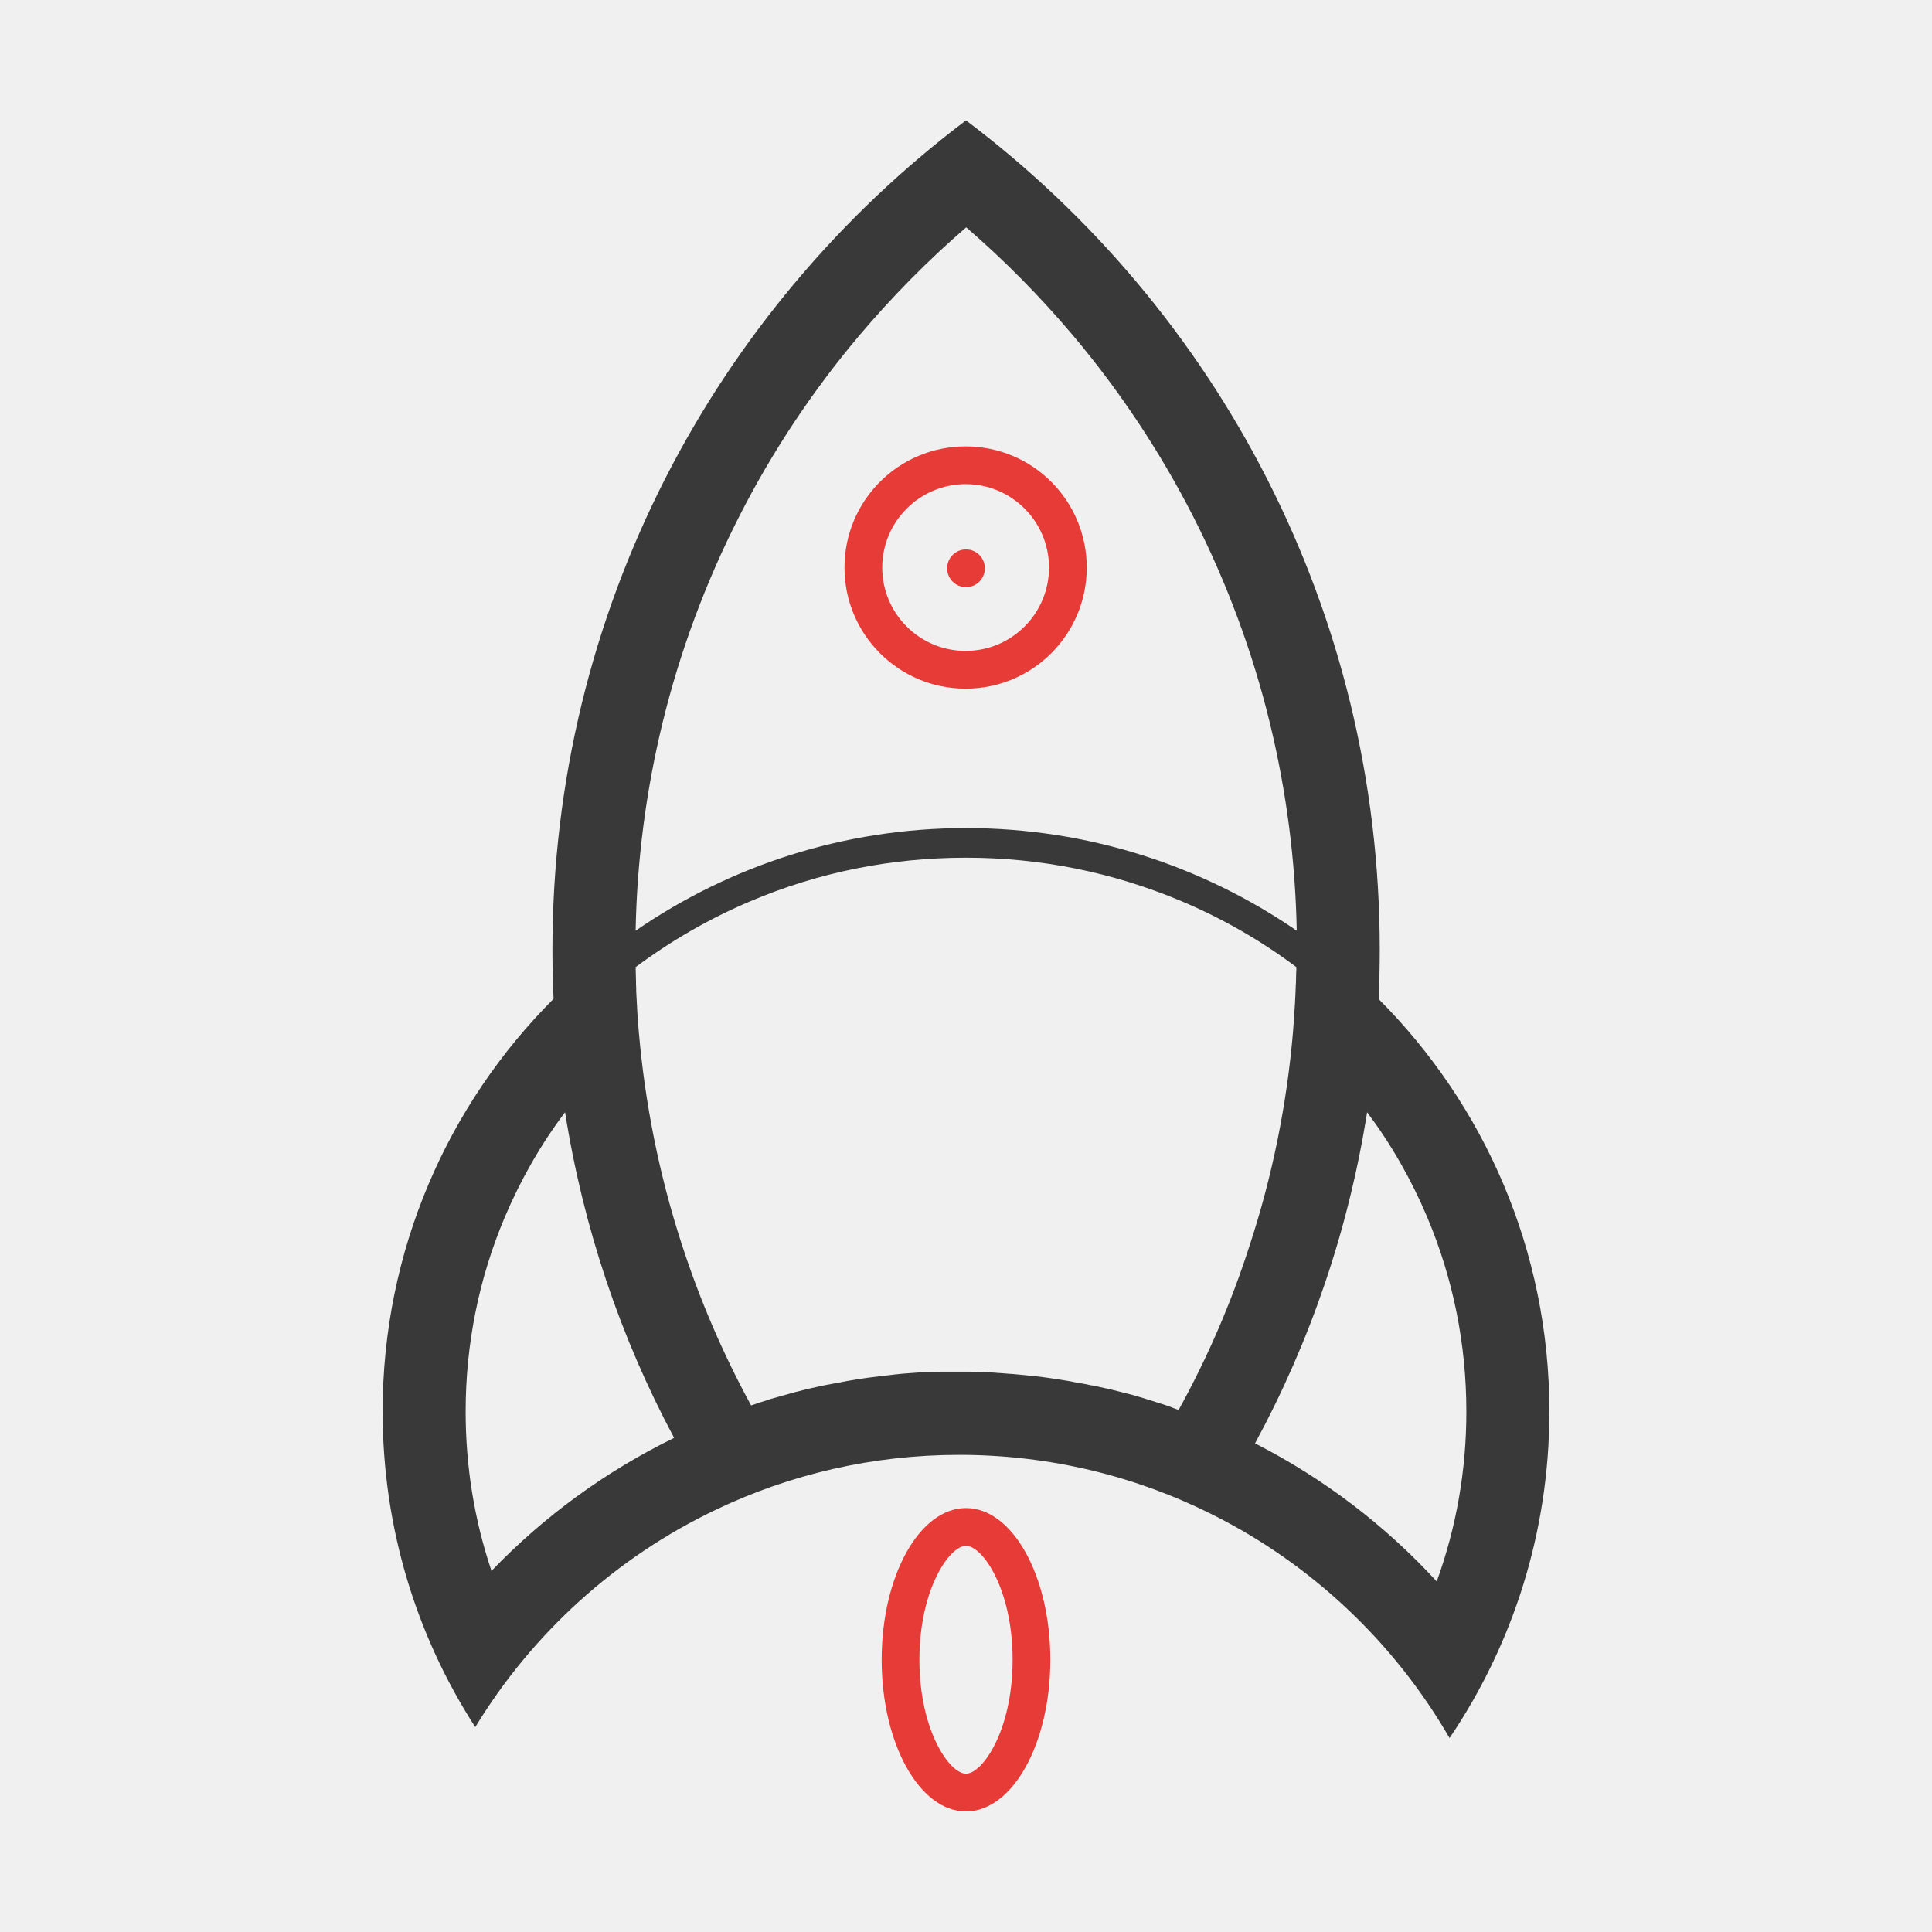
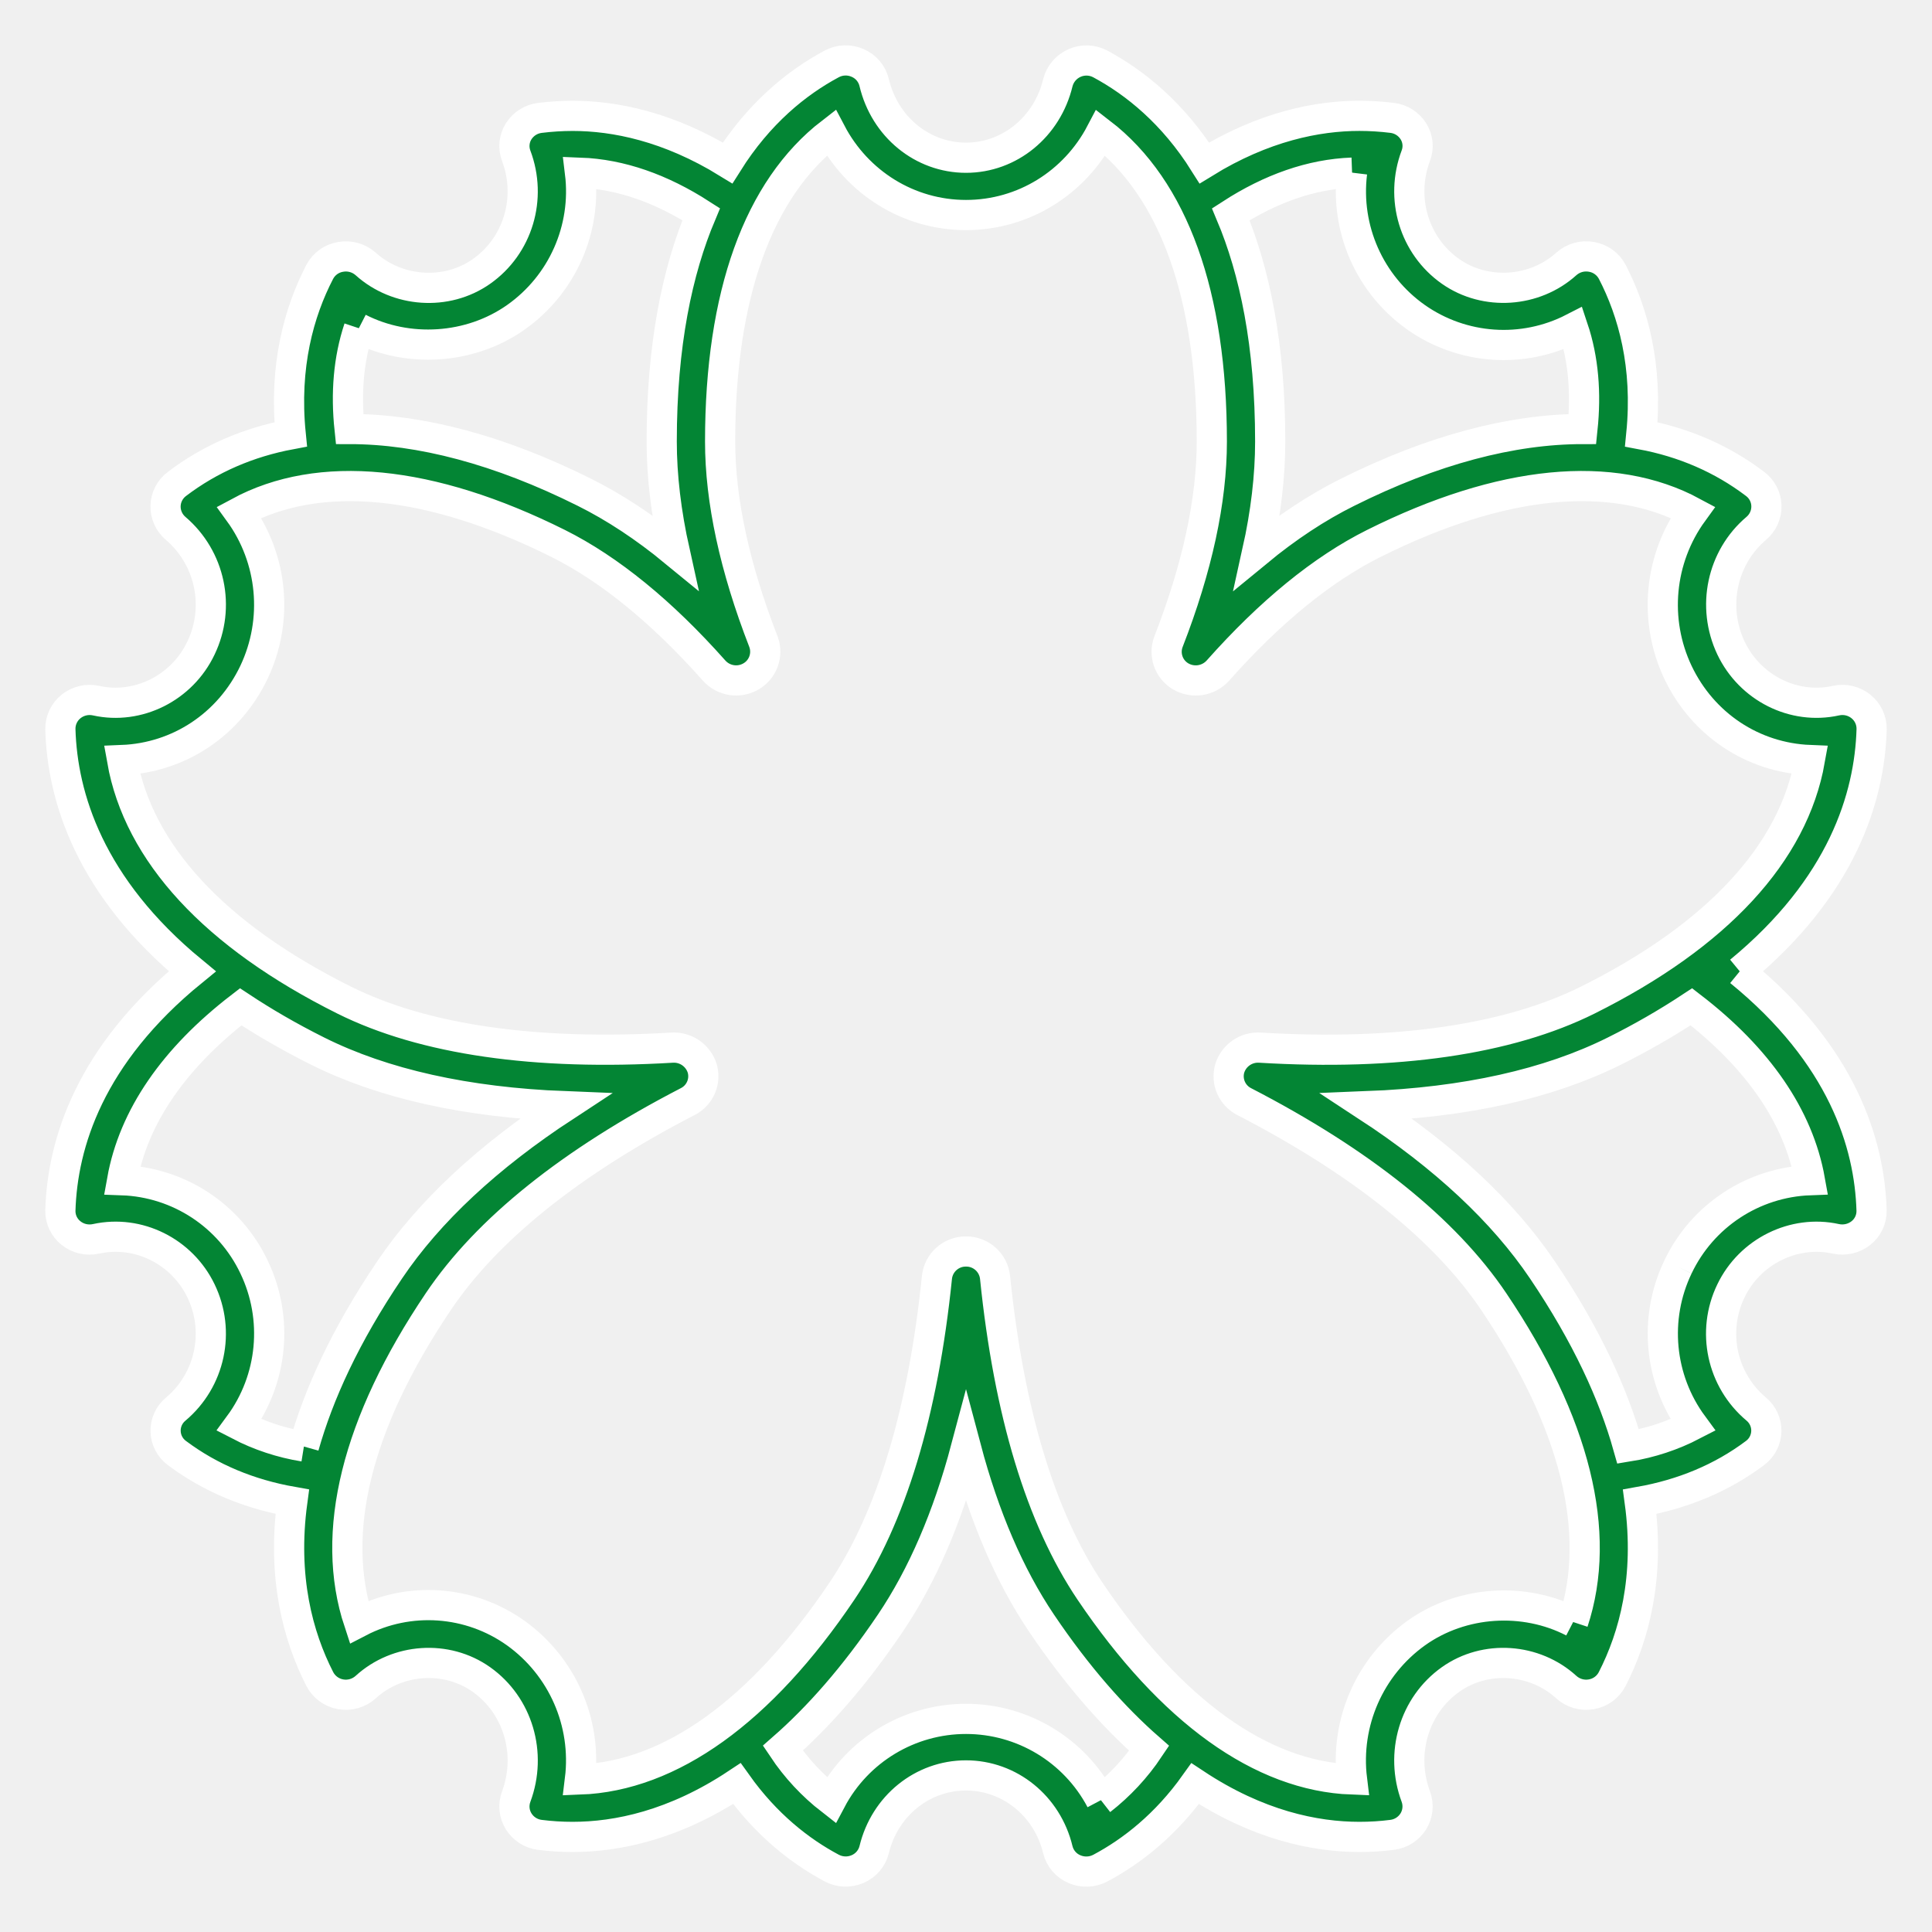
- <svg xmlns="http://www.w3.org/2000/svg" width="800px" height="800px" viewBox="0 0 1024 1024" class="icon" version="1.1">
-   <path d="M512 301.2m-10 0a10 10 0 1 0 20 0 10 10 0 1 0-20 0Z" fill="#E73B37" />
-   <path d="M400.3 744.5c2.1-0.7 4.1-1.4 6.2-2-2 0.6-4.1 1.3-6.2 2z m0 0c2.1-0.7 4.1-1.4 6.2-2-2 0.6-4.1 1.3-6.2 2z" fill="#39393A" />
-   <path d="M511.8 256.6c24.4 0 44.2 19.8 44.2 44.2S536.2 345 511.8 345s-44.2-19.8-44.2-44.2 19.9-44.2 44.2-44.2m0-20c-35.5 0-64.2 28.7-64.2 64.2s28.7 64.2 64.2 64.2 64.2-28.7 64.2-64.2-28.7-64.2-64.2-64.2z" fill="#E73B37" />
-   <path d="M730.7 529.5c0.4-8.7 0.6-17.4 0.6-26.2 0-179.6-86.1-339.1-219.3-439.5-133.1 100.4-219.2 259.9-219.2 439.5 0 8.8 0.2 17.5 0.6 26.1-56 56-90.6 133.3-90.6 218.7 0 61.7 18 119.1 49.1 167.3 30.3-49.8 74.7-90.1 127.7-115.3 39-18.6 82.7-29 128.8-29 48.3 0 93.9 11.4 134.3 31.7 52.5 26.3 96.3 67.7 125.6 118.4 33.4-49.4 52.9-108.9 52.9-173.1 0-85.4-34.6-162.6-90.5-218.6zM351.1 383.4c9.2-37.9 22.9-74.7 40.6-109.5a502.1 502.1 0 0 1 63.6-95.9c17.4-20.6 36.4-39.9 56.8-57.5 20.4 17.6 39.4 36.9 56.8 57.5 24.8 29.5 46.2 61.8 63.6 95.9 17.7 34.8 31.4 71.6 40.6 109.5 8.7 35.8 13.5 72.7 14.2 109.9C637.4 459 577 438.9 512 438.9c-65 0-125.3 20.1-175.1 54.4 0.7-37.2 5.5-74.1 14.2-109.9z m-90.6 449.2c-9.1-27-13.7-55.5-13.7-84.4 0-35.8 7-70.6 20.8-103.2 8.4-19.8 19-38.4 31.9-55.5 9.7 61.5 29.5 119.7 57.8 172.6-36.4 17.8-69 41.6-96.8 70.5z m364.2-85.3c-0.7-0.3-1.5-0.5-2.2-0.8-0.4-0.2-0.9-0.3-1.3-0.5-0.6-0.2-1.3-0.5-1.9-0.7-0.8-0.3-1.5-0.5-2.3-0.8-0.8-0.3-1.5-0.5-2.3-0.7l-0.9-0.3c-1-0.3-2.1-0.7-3.1-1-1.2-0.4-2.4-0.7-3.5-1.1l-3-0.9c-0.2-0.1-0.4-0.1-0.7-0.2-1.1-0.3-2.3-0.7-3.4-1-1.2-0.3-2.4-0.6-3.5-0.9l-3.6-0.9-3.6-0.9c-1-0.3-2.1-0.5-3.1-0.7-1.2-0.3-2.4-0.5-3.6-0.8-1.3-0.3-2.5-0.6-3.8-0.8h-0.3c-0.9-0.2-1.9-0.4-2.8-0.6-0.4-0.1-0.7-0.1-1.1-0.2-1.1-0.2-2.2-0.4-3.4-0.6-1.2-0.2-2.4-0.4-3.6-0.7l-5.4-0.9c-0.9-0.1-1.9-0.3-2.8-0.4-0.8-0.1-1.6-0.3-2.5-0.4-2.6-0.4-5.1-0.7-7.7-1-1.2-0.1-2.3-0.3-3.5-0.4h-0.4c-0.9-0.1-1.8-0.2-2.8-0.3-1.1-0.1-2.1-0.2-3.2-0.3-1.7-0.2-3.4-0.3-5.1-0.4-0.8-0.1-1.5-0.1-2.3-0.2-0.9-0.1-1.9-0.1-2.8-0.2-0.4 0-0.8 0-1.2-0.1-1.1-0.1-2.1-0.1-3.2-0.2-0.5 0-1-0.1-1.5-0.1-1.3-0.1-2.6-0.1-3.9-0.1-0.8 0-1.5-0.1-2.3-0.1-1.2 0-2.4 0-3.5-0.1h-13.9c-2.3 0-4.6 0.1-6.9 0.2-0.9 0-1.9 0.1-2.8 0.1-0.8 0-1.5 0.1-2.3 0.1-1.4 0.1-2.8 0.2-4.1 0.3-1.4 0.1-2.7 0.2-4.1 0.3-1.4 0.1-2.7 0.2-4.1 0.4-0.6 0-1.2 0.1-1.8 0.2l-7.8 0.9c-1.1 0.1-2.1 0.3-3.2 0.4-1 0.1-2.1 0.3-3.1 0.4-3.2 0.5-6.4 0.9-9.5 1.5-0.7 0.1-1.4 0.2-2.1 0.4-0.9 0.1-1.7 0.3-2.6 0.5-1.1 0.2-2.3 0.4-3.4 0.6-0.9 0.2-1.7 0.3-2.6 0.5-0.4 0.1-0.8 0.1-1.1 0.2-0.7 0.1-1.4 0.3-2.1 0.4-1.2 0.3-2.4 0.5-3.6 0.8-1.2 0.3-2.4 0.5-3.6 0.8-0.2 0-0.4 0.1-0.6 0.1-0.5 0.1-1 0.2-1.5 0.4-1.1 0.3-2.3 0.6-3.5 0.9-1.3 0.3-2.5 0.6-3.8 1-0.4 0.1-0.9 0.2-1.4 0.4-1.3 0.4-2.7 0.7-4 1.1-1.5 0.4-3 0.9-4.6 1.3-1 0.3-2.1 0.6-3.1 1-2.1 0.6-4.1 1.3-6.2 2-0.7 0.2-1.4 0.5-2.1 0.7-15-27.5-27.4-56.4-37-86.2-11.7-36.1-19.2-73.6-22.5-111.6-0.6-6.7-1-13.3-1.3-20-0.1-1.2-0.1-2.4-0.1-3.6-0.1-1.2-0.1-2.4-0.1-3.6 0-1.2-0.1-2.4-0.1-3.6 0-1.2-0.1-2.4-0.1-3.7 18.8-14 39.2-25.8 61-35 36.1-15.3 74.5-23 114.1-23 39.6 0 78 7.8 114.1 23 21.8 9.2 42.2 20.9 61 35v0.1c0 1 0 1.9-0.1 2.9 0 1.4-0.1 2.8-0.1 4.3 0 0.7 0 1.3-0.1 2-0.1 1.8-0.1 3.5-0.2 5.3-0.3 6.7-0.8 13.3-1.3 20-3.3 38.5-11 76.5-23 113-9.7 30.3-22.3 59.4-37.6 87.1z m136.8 90.9a342.27 342.27 0 0 0-96.3-73.2c29.1-53.7 49.5-112.8 59.4-175.5 12.8 17.1 23.4 35.6 31.8 55.5 13.8 32.7 20.8 67.4 20.8 103.2 0 31-5.3 61.3-15.7 90z" fill="#39393A" />
-   <path d="M512 819.3c8.7 0 24.7 22.9 24.7 60.4s-16 60.4-24.7 60.4-24.7-22.9-24.7-60.4 16-60.4 24.7-60.4m0-20c-24.7 0-44.7 36-44.7 80.4 0 44.4 20 80.4 44.7 80.4s44.7-36 44.7-80.4c0-44.4-20-80.4-44.7-80.4z" fill="#E73B37" />
+ <svg xmlns="http://www.w3.org/2000/svg" width="800px" height="800px" viewBox="0 0 64 64" aria-hidden="true" role="img" class="iconify iconify--emojione-monotone" preserveAspectRatio="xMidYMid meet" fill="#ffffff" stroke="#ffffff">
+   <g id="SVGRepo_bgCarrier" stroke-width="0" />
+   <g id="SVGRepo_tracerCarrier" stroke-linecap="round" stroke-linejoin="round" />
+   <g id="SVGRepo_iconCarrier">
+     <path d="M57.631 32.177c3.4-2.802 4.303-5.777 4.369-8.015a.945.945 0 0 0-.354-.76a.98.98 0 0 0-.83-.192c-1.398.308-2.845-.421-3.474-1.741c-.649-1.37-.304-3.001.839-3.968a.947.947 0 0 0 .334-.744a.933.933 0 0 0-.373-.725c-1.105-.839-2.375-1.383-3.772-1.643c.227-2.274-.279-4.064-.96-5.38a.96.96 0 0 0-.694-.501a.986.986 0 0 0-.829.235c-1.048.947-2.675 1.061-3.834.249c-1.211-.85-1.683-2.425-1.152-3.835a.909.909 0 0 0-.08-.808a.965.965 0 0 0-.701-.444a8.945 8.945 0 0 0-1.086-.068c-1.399 0-3.182.355-5.138 1.561c-1.032-1.641-2.288-2.657-3.446-3.279a.977.977 0 0 0-1.406.617c-.351 1.465-1.6 2.489-3.044 2.489c-1.445 0-2.695-1.023-3.042-2.49a.943.943 0 0 0-.548-.65a.98.98 0 0 0-.86.033c-1.158.62-2.415 1.637-3.447 3.279c-1.956-1.203-3.736-1.559-5.135-1.559a8.9 8.9 0 0 0-1.084.068a.97.97 0 0 0-.703.444a.915.915 0 0 0-.082.808c.532 1.408.059 2.986-1.151 3.835c-1.159.815-2.786.696-3.834-.249a.986.986 0 0 0-.829-.235a.955.955 0 0 0-.695.501c-.682 1.315-1.188 3.105-.96 5.378c-1.399.262-2.667.806-3.771 1.645a.943.943 0 0 0-.375.725a.95.95 0 0 0 .333.744a3.322 3.322 0 0 1 .84 3.966c-.627 1.324-2.087 2.05-3.473 1.742a.985.985 0 0 0-.83.192a.947.947 0 0 0-.354.761c.066 2.237.969 5.211 4.369 8.013c-3.4 2.771-4.302 5.709-4.369 7.923a.928.928 0 0 0 .354.749c.23.185.537.255.83.19c1.399-.306 2.845.416 3.474 1.722a3.264 3.264 0 0 1-.838 3.92a.922.922 0 0 0 .039 1.452c1.117.837 2.407 1.364 3.823 1.615c-.338 2.505.188 4.458.91 5.87a.964.964 0 0 0 .694.509a.982.982 0 0 0 .829-.239c1.047-.958 2.674-1.073 3.833-.251c1.21.858 1.683 2.453 1.152 3.88a.93.93 0 0 0 .081.818c.154.247.41.412.701.448a8.57 8.57 0 0 0 1.086.068c1.473 0 3.366-.389 5.442-1.766c.97 1.362 2.095 2.241 3.142 2.798a.99.99 0 0 0 .858.033a.949.949 0 0 0 .548-.643c.349-1.448 1.597-2.459 3.042-2.459c1.444 0 2.695 1.013 3.042 2.461a.944.944 0 0 0 .548.643a.994.994 0 0 0 .86-.033c1.047-.557 2.172-1.436 3.141-2.798c2.077 1.375 3.97 1.764 5.441 1.764c.361 0 .729-.022 1.084-.068a.966.966 0 0 0 .703-.448a.938.938 0 0 0 .082-.818c-.532-1.425-.059-3.021 1.15-3.88c1.159-.824 2.786-.705 3.834.251a.981.981 0 0 0 .829.239a.956.956 0 0 0 .694-.509c.724-1.412 1.249-3.365.91-5.869c1.418-.252 2.707-.779 3.821-1.616a.925.925 0 0 0 .042-1.452a3.258 3.258 0 0 1-.841-3.919c.628-1.307 2.088-2.028 3.474-1.723a.997.997 0 0 0 .83-.19a.926.926 0 0 0 .354-.749c-.065-2.214-.967-5.153-4.367-7.922M44.789 5.719a5.104 5.104 0 0 0 2.125 4.795a5.043 5.043 0 0 0 5.198.358c.345 1.031.433 2.153.309 3.34c-2.341 0-4.969.69-7.784 2.097c-1 .496-1.998 1.155-2.99 1.972c.286-1.287.43-2.508.43-3.654c0-3.219-.52-5.662-1.306-7.529c1.318-.852 2.667-1.329 4.018-1.379m-32.902 5.154c1.618.828 3.681.709 5.199-.36a5.105 5.105 0 0 0 2.127-4.793c1.351.05 2.696.527 4.015 1.376c-.787 1.867-1.308 4.311-1.308 7.531c0 1.146.146 2.367.432 3.654c-.993-.816-1.992-1.476-2.99-1.972c-2.813-1.406-5.441-2.097-7.782-2.097c-.125-1.186-.037-2.308.307-3.339m-1.82 37.045a7.122 7.122 0 0 1-2.146-.709a5.108 5.108 0 0 0 .494-5.24a5.034 5.034 0 0 0-4.37-2.873c.378-2.107 1.72-4.045 3.928-5.744c.757.5 1.598.992 2.549 1.467c2.177 1.087 4.931 1.699 8.194 1.827c-2.557 1.674-4.509 3.492-5.812 5.426c-1.466 2.17-2.349 4.116-2.837 5.846m26.402 11.715a5.054 5.054 0 0 0-8.936-.002a7.323 7.323 0 0 1-1.601-1.72c1.166-1.021 2.367-2.371 3.568-4.152c1.053-1.563 1.889-3.499 2.5-5.796c.61 2.295 1.444 4.233 2.497 5.798c1.203 1.783 2.404 3.133 3.57 4.154a7.38 7.38 0 0 1-1.598 1.718m15.644-5.901c-1.618-.836-3.681-.716-5.198.365a5.193 5.193 0 0 0-2.128 4.851c-3.002-.112-5.995-2.262-8.677-6.235c-1.631-2.422-2.69-5.922-3.148-10.402a.96.96 0 0 0-.962-.854a.96.96 0 0 0-.962.853c-.459 4.482-1.519 7.983-3.15 10.402c-2.68 3.976-5.675 6.125-8.677 6.237a5.19 5.19 0 0 0-2.125-4.851a4.988 4.988 0 0 0-5.197-.365c-.978-2.953-.079-6.595 2.63-10.614c1.611-2.396 4.395-4.625 8.264-6.628a.94.94 0 0 0 .48-1.096a.984.984 0 0 0-.992-.691c-4.534.272-8.239-.263-10.875-1.577c-4.29-2.141-6.809-4.871-7.352-7.949c1.881-.075 3.545-1.176 4.37-2.91a5.216 5.216 0 0 0-.494-5.301c2.662-1.436 6.323-1.082 10.569 1.035c1.702.85 3.439 2.267 5.166 4.211a.978.978 0 0 0 1.226.192a.946.946 0 0 0 .408-1.151c-.951-2.446-1.434-4.677-1.434-6.627c0-4.869 1.269-8.373 3.676-10.232c.868 1.654 2.563 2.728 4.469 2.728c1.909 0 3.602-1.074 4.467-2.724c2.409 1.855 3.676 5.359 3.676 10.228c0 1.952-.482 4.182-1.434 6.627a.944.944 0 0 0 .405 1.153a.989.989 0 0 0 1.23-.192c1.725-1.944 3.462-3.363 5.166-4.213c4.24-2.117 7.905-2.471 10.568-1.035a5.223 5.223 0 0 0-.494 5.303c.824 1.732 2.486 2.833 4.371 2.908c-.547 3.078-3.063 5.808-7.354 7.949c-2.639 1.314-6.344 1.85-10.873 1.577a.981.981 0 0 0-.992.691a.942.942 0 0 0 .478 1.096c3.872 2.001 6.655 4.231 8.269 6.628c2.707 4.019 3.606 7.66 2.63 10.613m3.472-11.762a5.109 5.109 0 0 0 .494 5.239a7.113 7.113 0 0 1-2.146.709c-.487-1.73-1.371-3.676-2.836-5.847c-1.305-1.934-3.252-3.752-5.812-5.426c3.263-.128 6.015-.74 8.194-1.827a24.218 24.218 0 0 0 2.551-1.467c2.207 1.697 3.549 3.637 3.926 5.744a5.043 5.043 0 0 0-4.371 2.875" fill="#038534" />
+   </g>
</svg>
